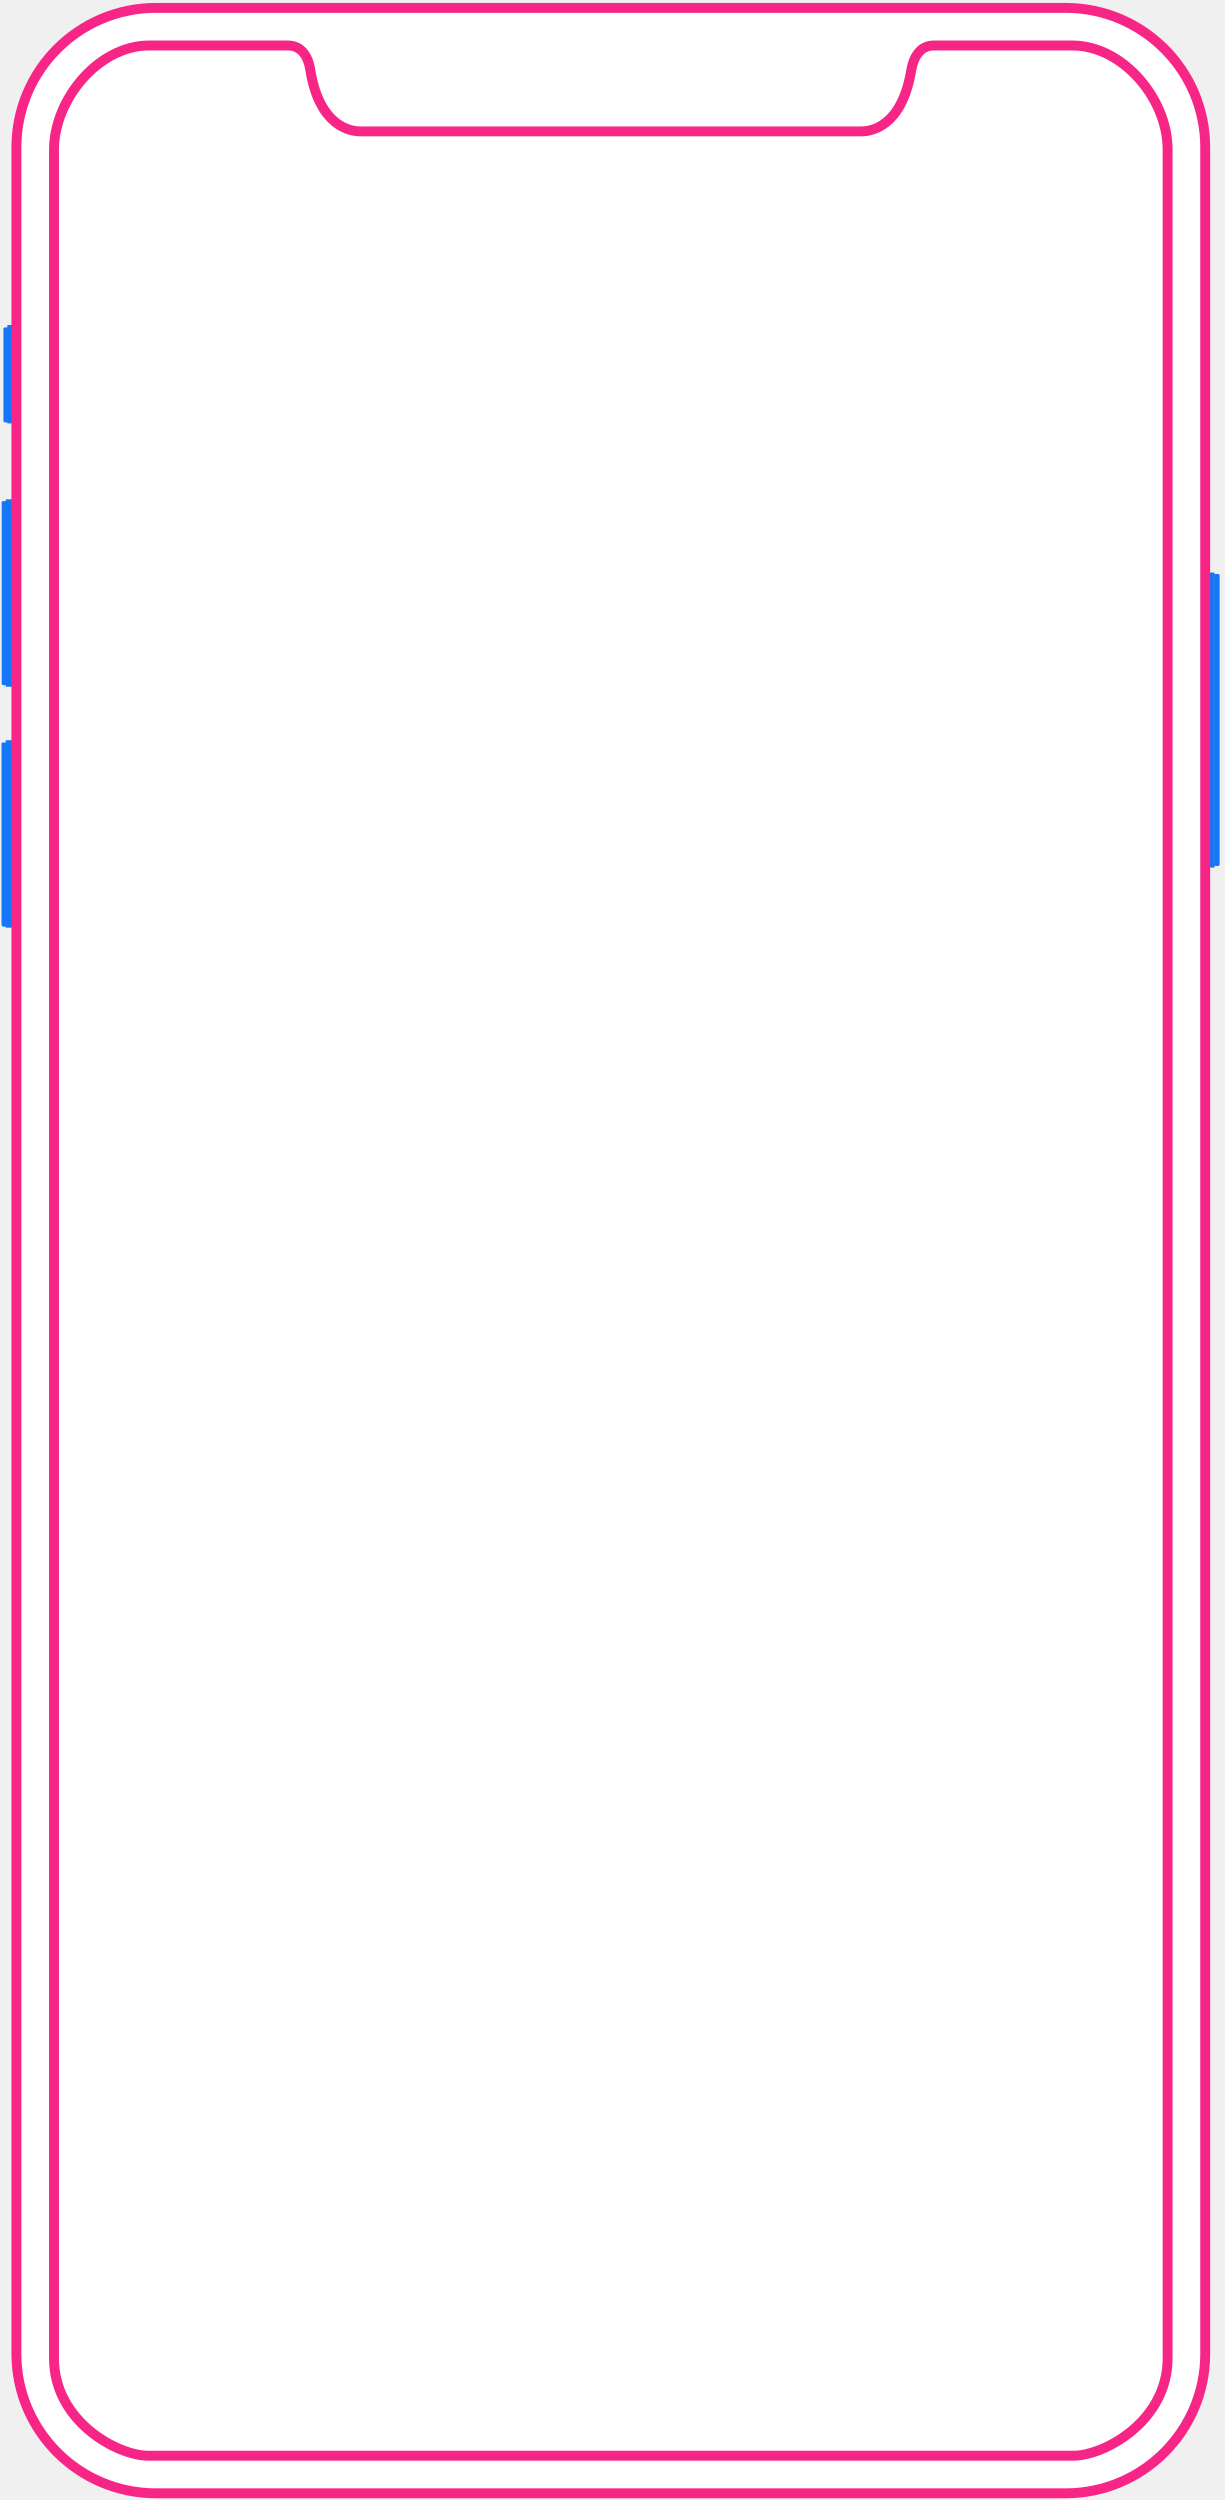
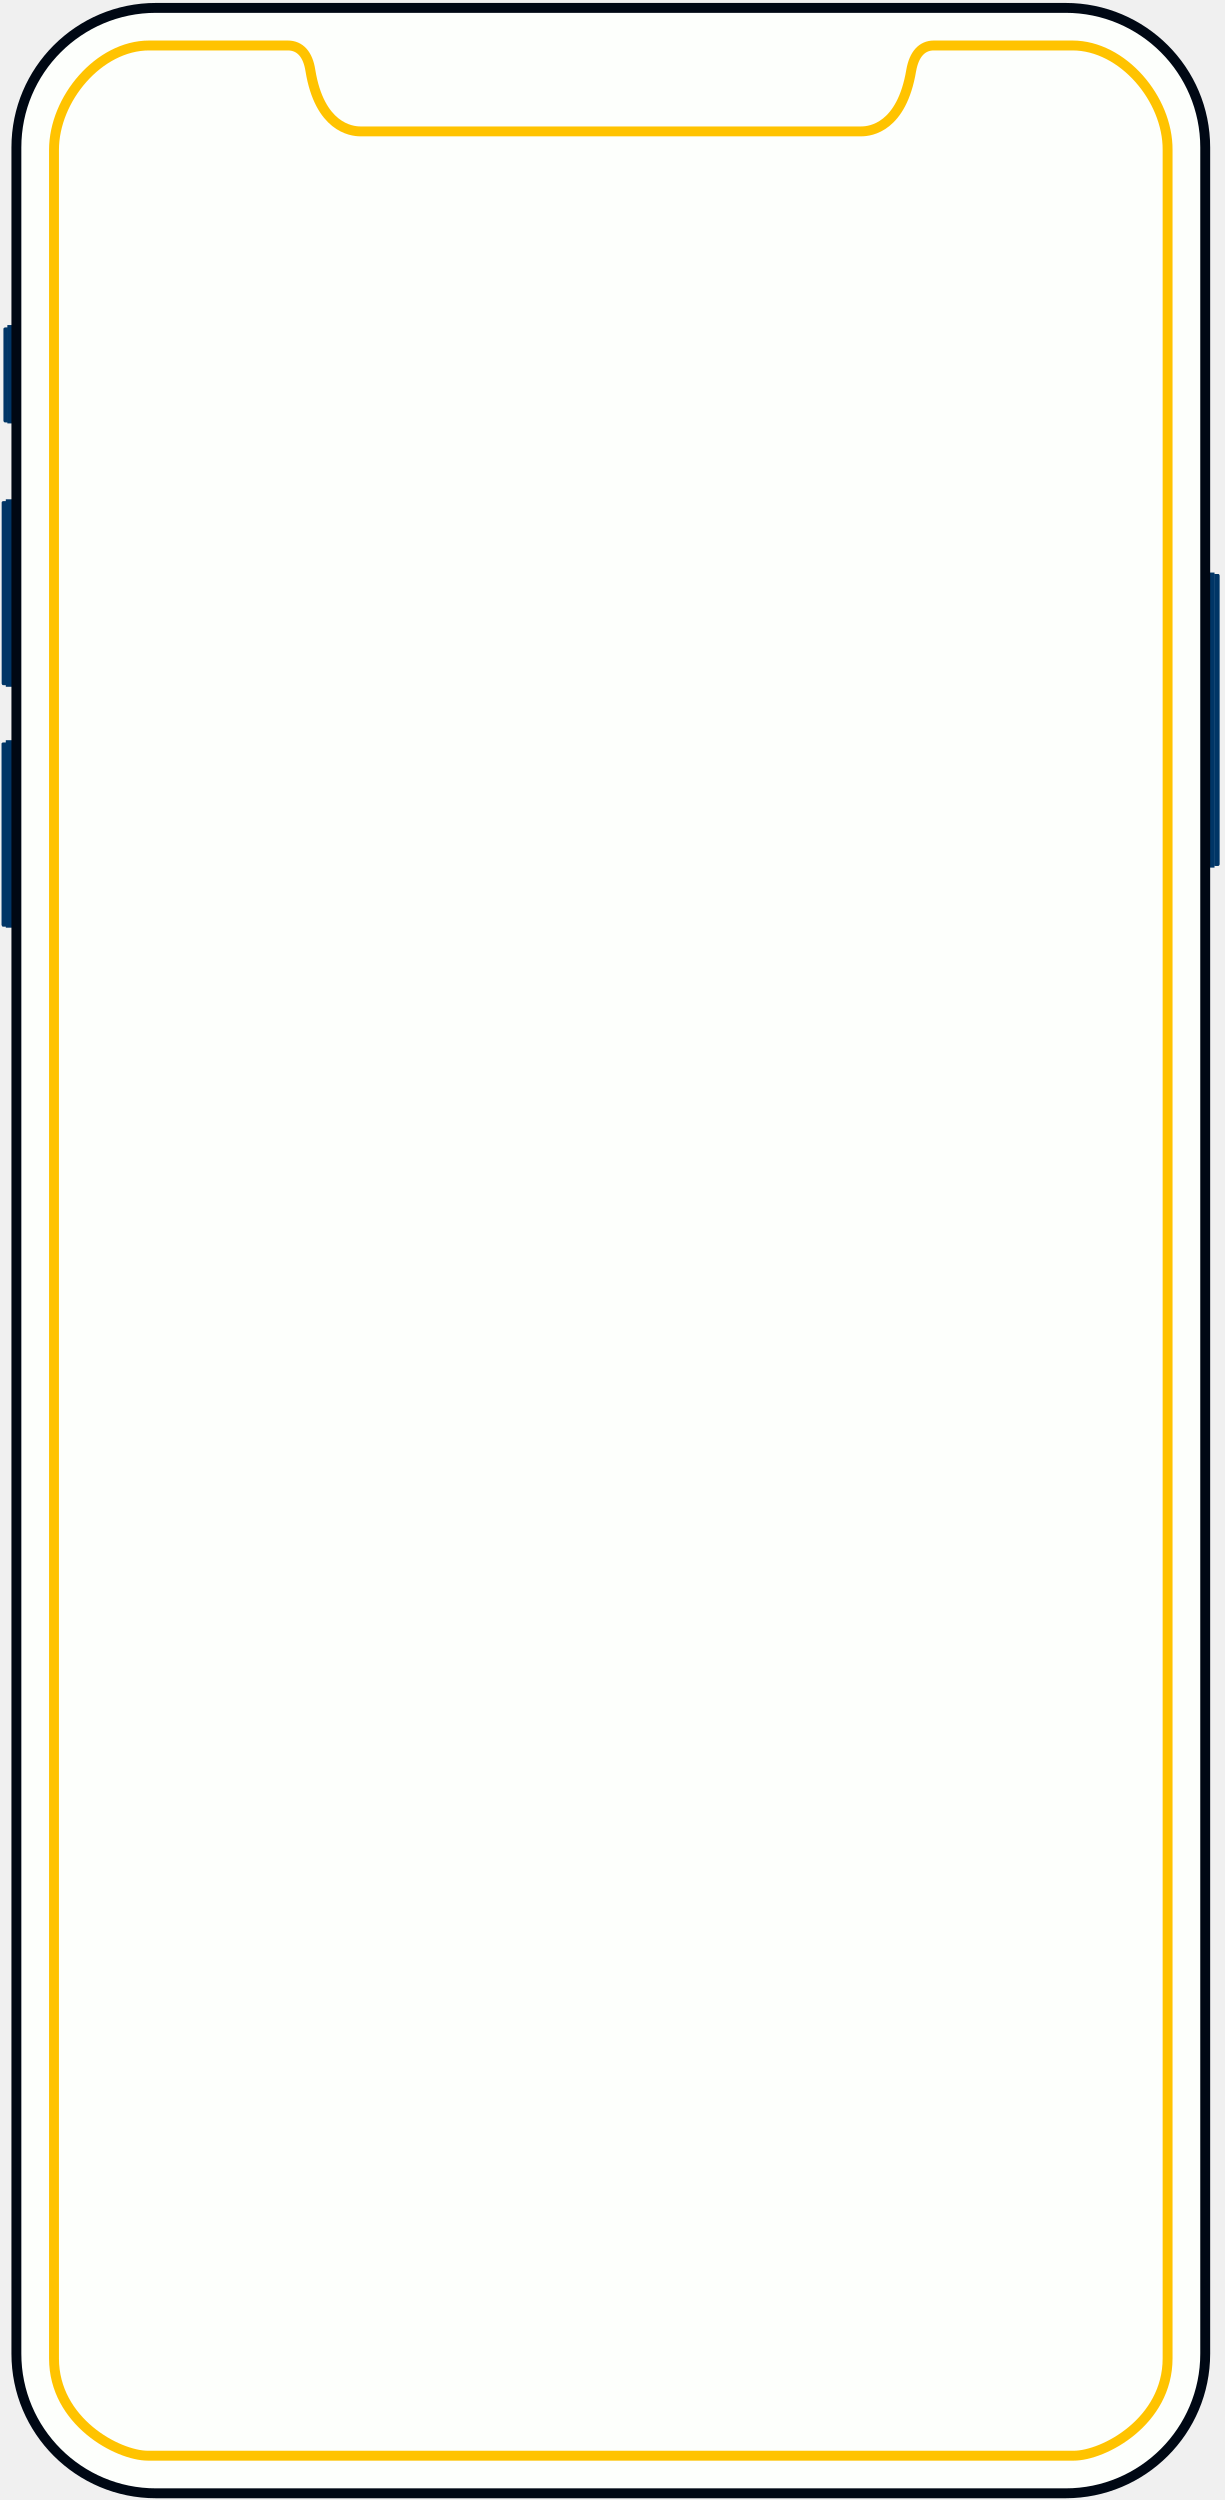
<svg xmlns="http://www.w3.org/2000/svg" width="261" height="533" viewBox="0 0 261 533" fill="none">
-   <path d="M0.575 158.329C0.648 158.329 1.308 158.329 1.308 158.329L1.308 197.543C1.308 197.543 0.648 197.543 0.575 197.543C0.502 197.543 0.355 197.316 0.355 197.164C0.355 197.013 0.355 158.784 0.355 158.632C0.282 158.481 0.502 158.329 0.575 158.329Z" fill="#1477F8" />
-   <path opacity="0.58" d="M0.575 158.329C0.648 158.329 1.308 158.329 1.308 158.329L1.308 197.543C1.308 197.543 0.648 197.543 0.575 197.543C0.502 197.543 0.355 197.316 0.355 197.164C0.355 197.013 0.355 158.784 0.355 158.632C0.282 158.481 0.502 158.329 0.575 158.329Z" fill="#1477F8" />
-   <rect x="2.628" y="197.782" width="1.393" height="39.971" transform="rotate(-180 2.62793 197.782)" fill="#1477F8" />
-   <path d="M259.806 184.598C259.732 184.598 259.073 184.598 259.073 184.598V122.371C259.073 122.371 259.732 122.371 259.806 122.371C259.879 122.371 260.026 122.598 260.026 122.749C260.026 122.825 260.026 184.144 260.026 184.295C260.026 184.371 259.879 184.598 259.806 184.598Z" fill="#1477F8" />
-   <path d="M259.595 184.598C259.521 184.598 258.861 184.598 258.861 184.598V122.371C258.861 122.371 259.521 122.371 259.595 122.371C259.668 122.371 259.815 122.598 259.815 122.749C259.815 122.825 259.815 184.144 259.815 184.295C259.815 184.371 259.668 184.598 259.595 184.598Z" fill="#1477F8" />
-   <rect x="257.542" y="122.068" width="1.393" height="62.908" fill="#1477F8" />
-   <path d="M0.575 106.852C0.648 106.852 1.308 106.852 1.308 106.852L1.308 146.066C1.308 146.066 0.648 146.066 0.575 146.066C0.502 146.066 0.355 145.839 0.355 145.687C0.355 145.612 0.355 107.306 0.355 107.155C0.355 107.003 0.502 106.852 0.575 106.852Z" fill="#1477F8" />
-   <path opacity="0.58" d="M0.786 106.852C0.859 106.852 1.519 106.852 1.519 106.852L1.519 146.066C1.519 146.066 0.859 146.066 0.786 146.066C0.713 146.066 0.566 145.839 0.566 145.687C0.566 145.612 0.566 107.306 0.566 107.155C0.566 107.003 0.713 106.852 0.786 106.852Z" fill="#1477F8" />
-   <rect x="2.628" y="146.423" width="1.393" height="39.971" transform="rotate(-180 2.62817 146.423)" fill="#1477F8" />
-   <path d="M0.95 69.834C1.024 69.834 1.684 69.834 1.684 69.834L1.684 90.046C1.684 90.046 1.024 90.046 0.95 90.046C0.877 90.046 0.73 89.819 0.73 89.668C0.73 89.592 0.73 70.288 0.73 70.136C0.73 69.985 0.877 69.834 0.95 69.834Z" fill="#1477F8" />
-   <path opacity="0.58" d="M1.161 69.834C1.235 69.834 1.895 69.834 1.895 69.834L1.895 90.046C1.895 90.046 1.235 90.046 1.161 90.046C1.088 90.046 0.941 89.819 0.941 89.668C0.941 89.592 0.941 70.288 0.941 70.136C0.941 69.985 1.088 69.834 1.161 69.834Z" fill="#1477F8" />
-   <rect x="2.96" y="90.272" width="1.393" height="20.97" transform="rotate(-180 2.95996 90.272)" fill="#1477F8" />
-   <rect x="3.494" y="1.682" width="253.458" height="529.89" rx="29.756" fill="white" stroke="#F72585" stroke-width="2.11" />
-   <path d="M228.65 9.697C217.944 9.697 200.151 9.697 199.096 9.697C196.532 9.697 194.873 11.597 194.27 15.017C192.235 27.175 185.6 28.011 183.64 28.011C181.981 28.011 78.539 28.011 76.805 28.011C74.845 28.011 68.135 27.099 66.174 15.017C65.647 11.597 63.988 9.697 61.349 9.697C60.218 9.697 42.501 9.697 31.794 9.697C21.088 9.697 11.513 21.096 11.513 31.963C11.513 42.83 11.513 489.892 11.513 502.81C11.513 516.261 25.084 523.556 31.568 523.556C35.112 523.556 225.333 523.556 228.877 523.556C235.36 523.556 248.932 516.261 248.932 502.81C248.932 489.892 248.932 38.118 248.932 31.963C249.007 21.096 239.356 9.697 228.65 9.697Z" fill="white" stroke="#F72585" stroke-width="2.11" />
+   <path d="M0.575 158.329C0.648 158.329 1.308 158.329 1.308 158.329L1.308 197.543C1.308 197.543 0.648 197.543 0.575 197.543C0.502 197.543 0.355 197.316 0.355 197.164C0.355 197.013 0.355 158.784 0.355 158.632C0.282 158.481 0.502 158.329 0.575 158.329Z" fill="#003566" />
+   <path opacity="0.58" d="M0.575 158.329C0.648 158.329 1.308 158.329 1.308 158.329L1.308 197.543C1.308 197.543 0.648 197.543 0.575 197.543C0.502 197.543 0.355 197.316 0.355 197.164C0.355 197.013 0.355 158.784 0.355 158.632C0.282 158.481 0.502 158.329 0.575 158.329Z" fill="#003566" />
+   <rect x="2.628" y="197.782" width="1.393" height="39.971" transform="rotate(-180 2.62793 197.782)" fill="#003566" />
+   <path d="M259.806 184.598C259.732 184.598 259.073 184.598 259.073 184.598V122.371C259.073 122.371 259.732 122.371 259.806 122.371C259.879 122.371 260.026 122.598 260.026 122.749C260.026 122.825 260.026 184.144 260.026 184.295C260.026 184.371 259.879 184.598 259.806 184.598Z" fill="#003566" />
+   <path d="M259.595 184.598C259.521 184.598 258.861 184.598 258.861 184.598V122.371C258.861 122.371 259.521 122.371 259.595 122.371C259.668 122.371 259.815 122.598 259.815 122.749C259.815 122.825 259.815 184.144 259.815 184.295C259.815 184.371 259.668 184.598 259.595 184.598Z" fill="#003566" />
+   <rect x="257.542" y="122.068" width="1.393" height="62.908" fill="#003566" />
+   <path d="M0.575 106.852C0.648 106.852 1.308 106.852 1.308 106.852L1.308 146.066C1.308 146.066 0.648 146.066 0.575 146.066C0.502 146.066 0.355 145.839 0.355 145.687C0.355 145.612 0.355 107.306 0.355 107.155C0.355 107.003 0.502 106.852 0.575 106.852Z" fill="#003566" />
+   <path opacity="0.58" d="M0.786 106.852C0.859 106.852 1.519 106.852 1.519 106.852L1.519 146.066C1.519 146.066 0.859 146.066 0.786 146.066C0.713 146.066 0.566 145.839 0.566 145.687C0.566 145.612 0.566 107.306 0.566 107.155C0.566 107.003 0.713 106.852 0.786 106.852Z" fill="#003566" />
+   <rect x="2.628" y="146.423" width="1.393" height="39.971" transform="rotate(-180 2.62817 146.423)" fill="#003566" />
+   <path d="M0.95 69.834C1.024 69.834 1.684 69.834 1.684 69.834L1.684 90.046C1.684 90.046 1.024 90.046 0.95 90.046C0.877 90.046 0.73 89.819 0.73 89.668C0.73 89.592 0.73 70.288 0.73 70.136C0.73 69.985 0.877 69.834 0.95 69.834Z" fill="#003566" />
+   <path opacity="0.58" d="M1.161 69.834C1.235 69.834 1.895 69.834 1.895 69.834L1.895 90.046C1.895 90.046 1.235 90.046 1.161 90.046C1.088 90.046 0.941 89.819 0.941 89.668C0.941 89.592 0.941 70.288 0.941 70.136C0.941 69.985 1.088 69.834 1.161 69.834Z" fill="#003566" />
+   <rect x="2.96" y="90.272" width="1.393" height="20.97" transform="rotate(-180 2.95996 90.272)" fill="#003566" />
+   <rect x="3.494" y="1.682" width="253.458" height="529.89" rx="29.756" fill="#fdfffc" stroke="#000814" stroke-width="2.11" />
+   <path d="M228.65 9.697C217.944 9.697 200.151 9.697 199.096 9.697C196.532 9.697 194.873 11.597 194.27 15.017C192.235 27.175 185.6 28.011 183.64 28.011C181.981 28.011 78.539 28.011 76.805 28.011C74.845 28.011 68.135 27.099 66.174 15.017C65.647 11.597 63.988 9.697 61.349 9.697C60.218 9.697 42.501 9.697 31.794 9.697C21.088 9.697 11.513 21.096 11.513 31.963C11.513 42.83 11.513 489.892 11.513 502.81C11.513 516.261 25.084 523.556 31.568 523.556C35.112 523.556 225.333 523.556 228.877 523.556C235.36 523.556 248.932 516.261 248.932 502.81C248.932 489.892 248.932 38.118 248.932 31.963C249.007 21.096 239.356 9.697 228.65 9.697Z" fill="#fdfffc" stroke="#ffc300" stroke-width="2.11" />
</svg>
